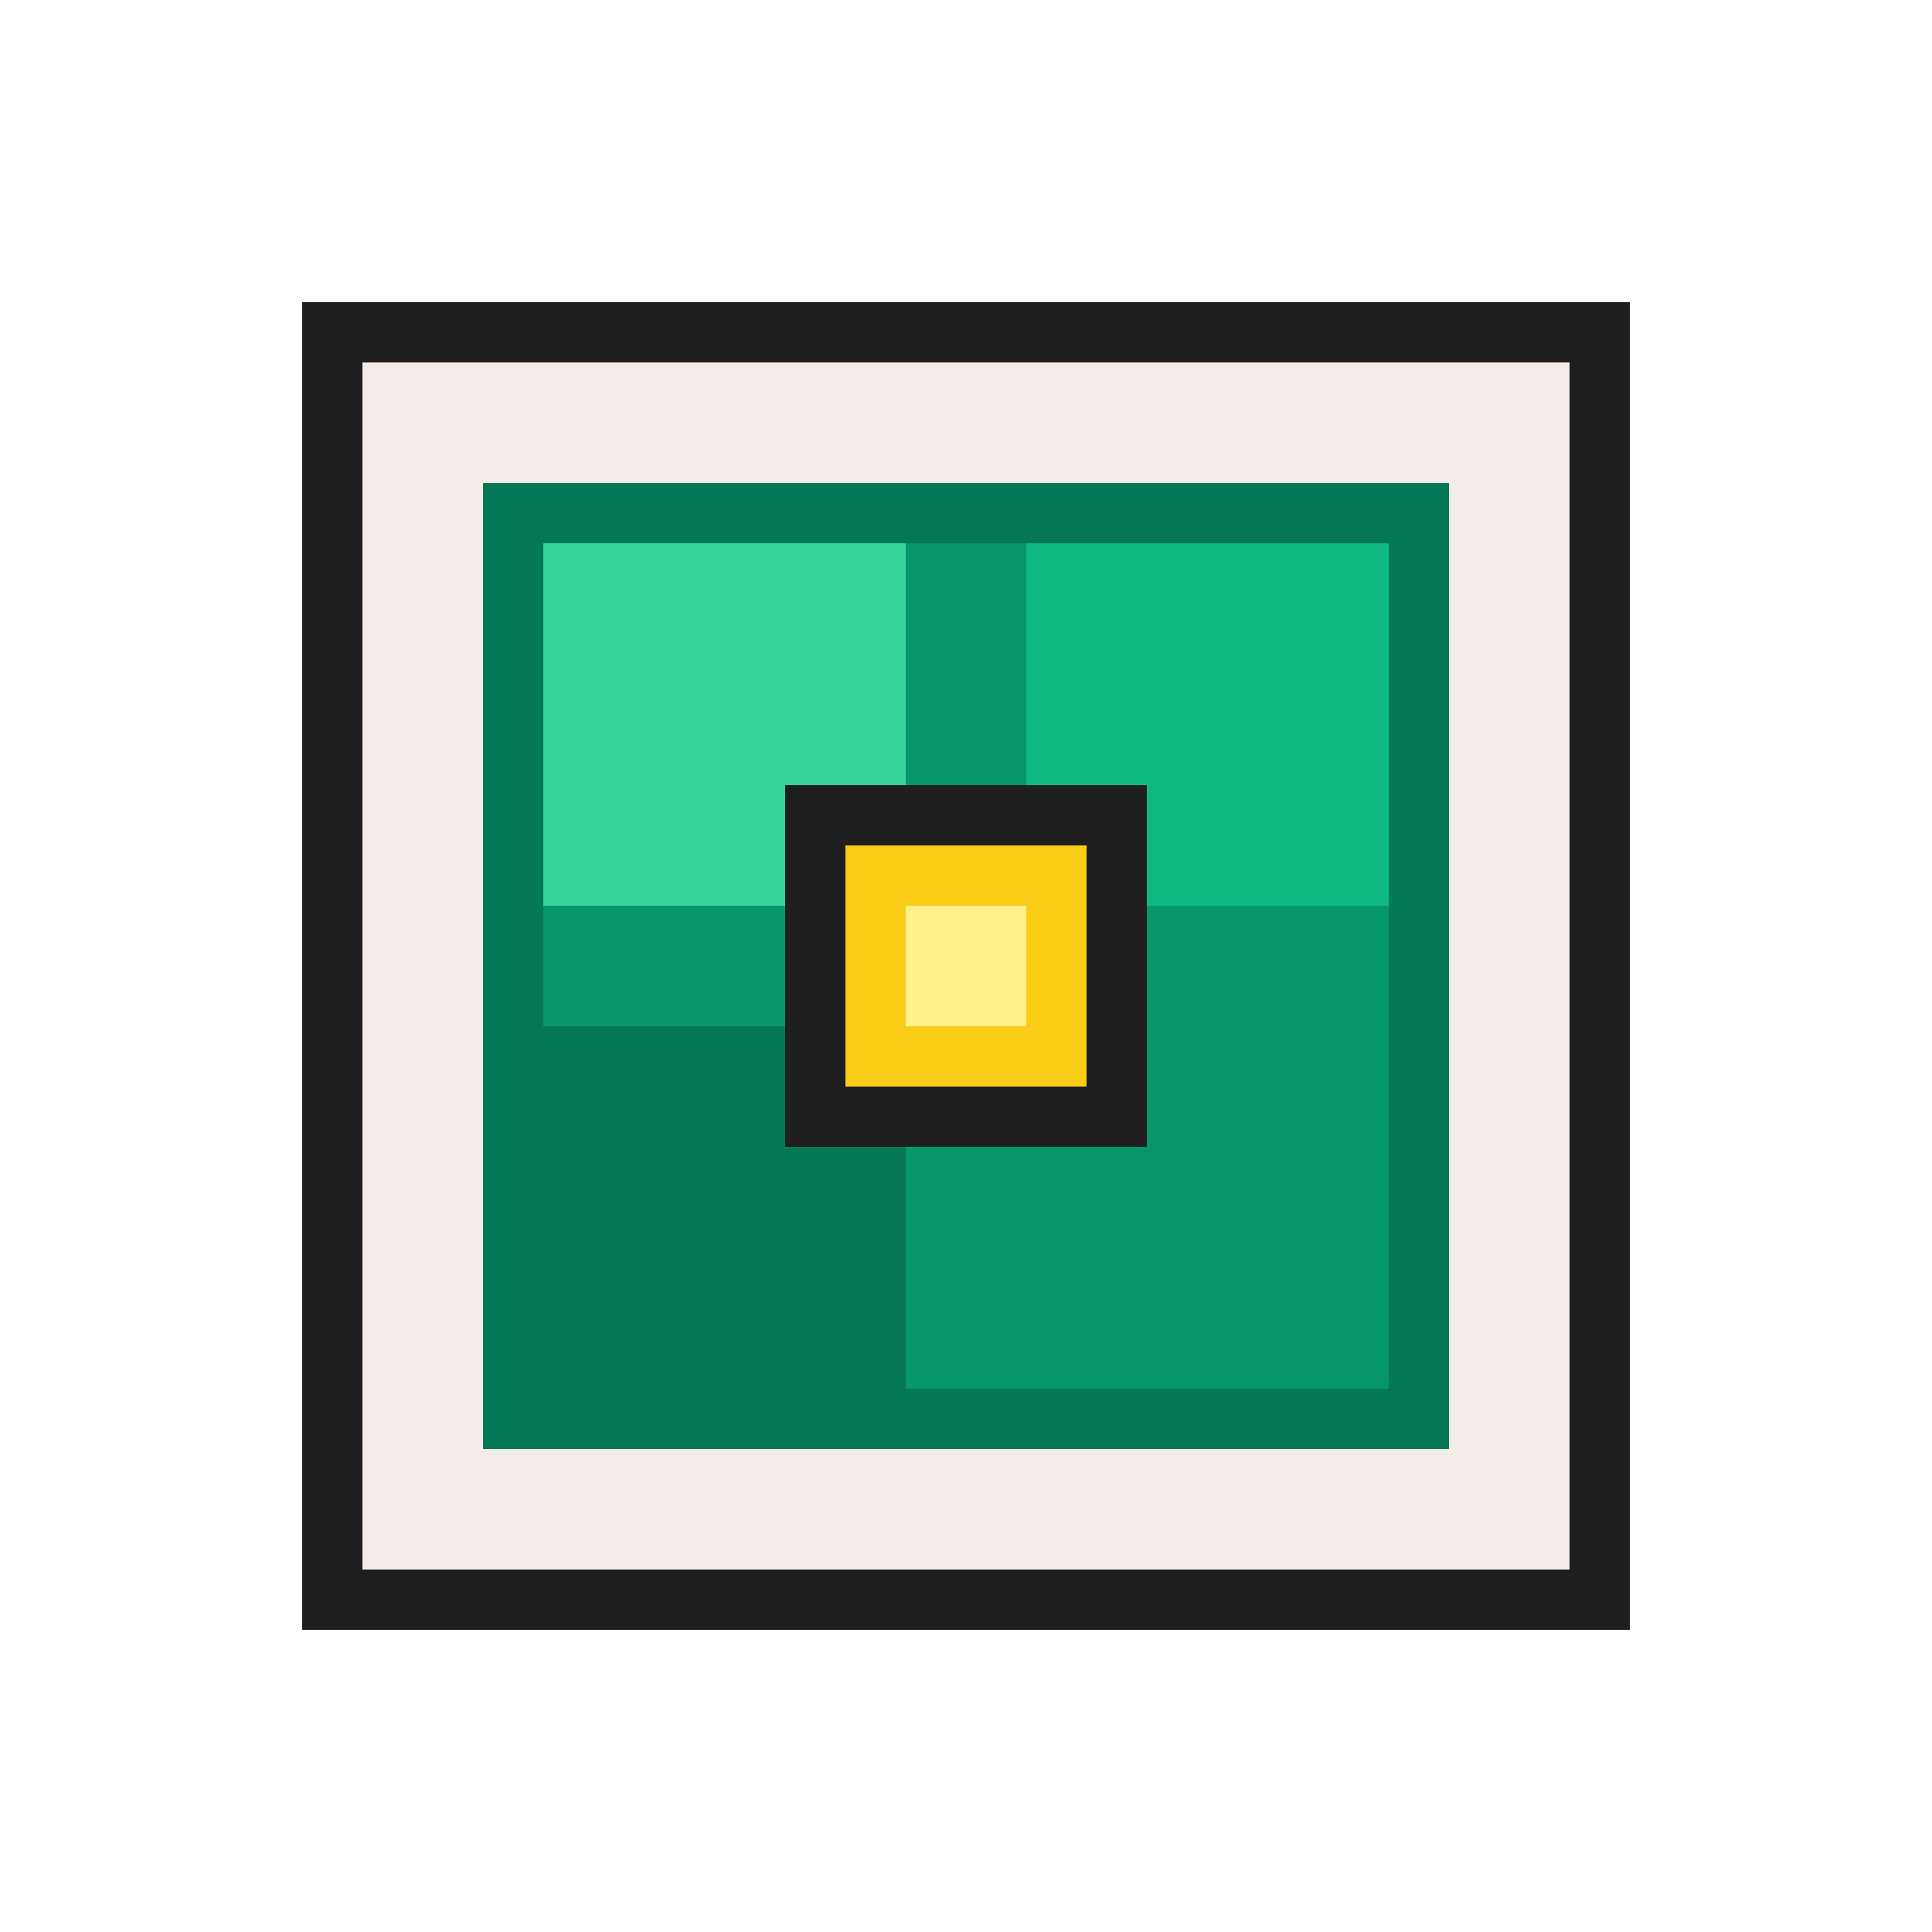
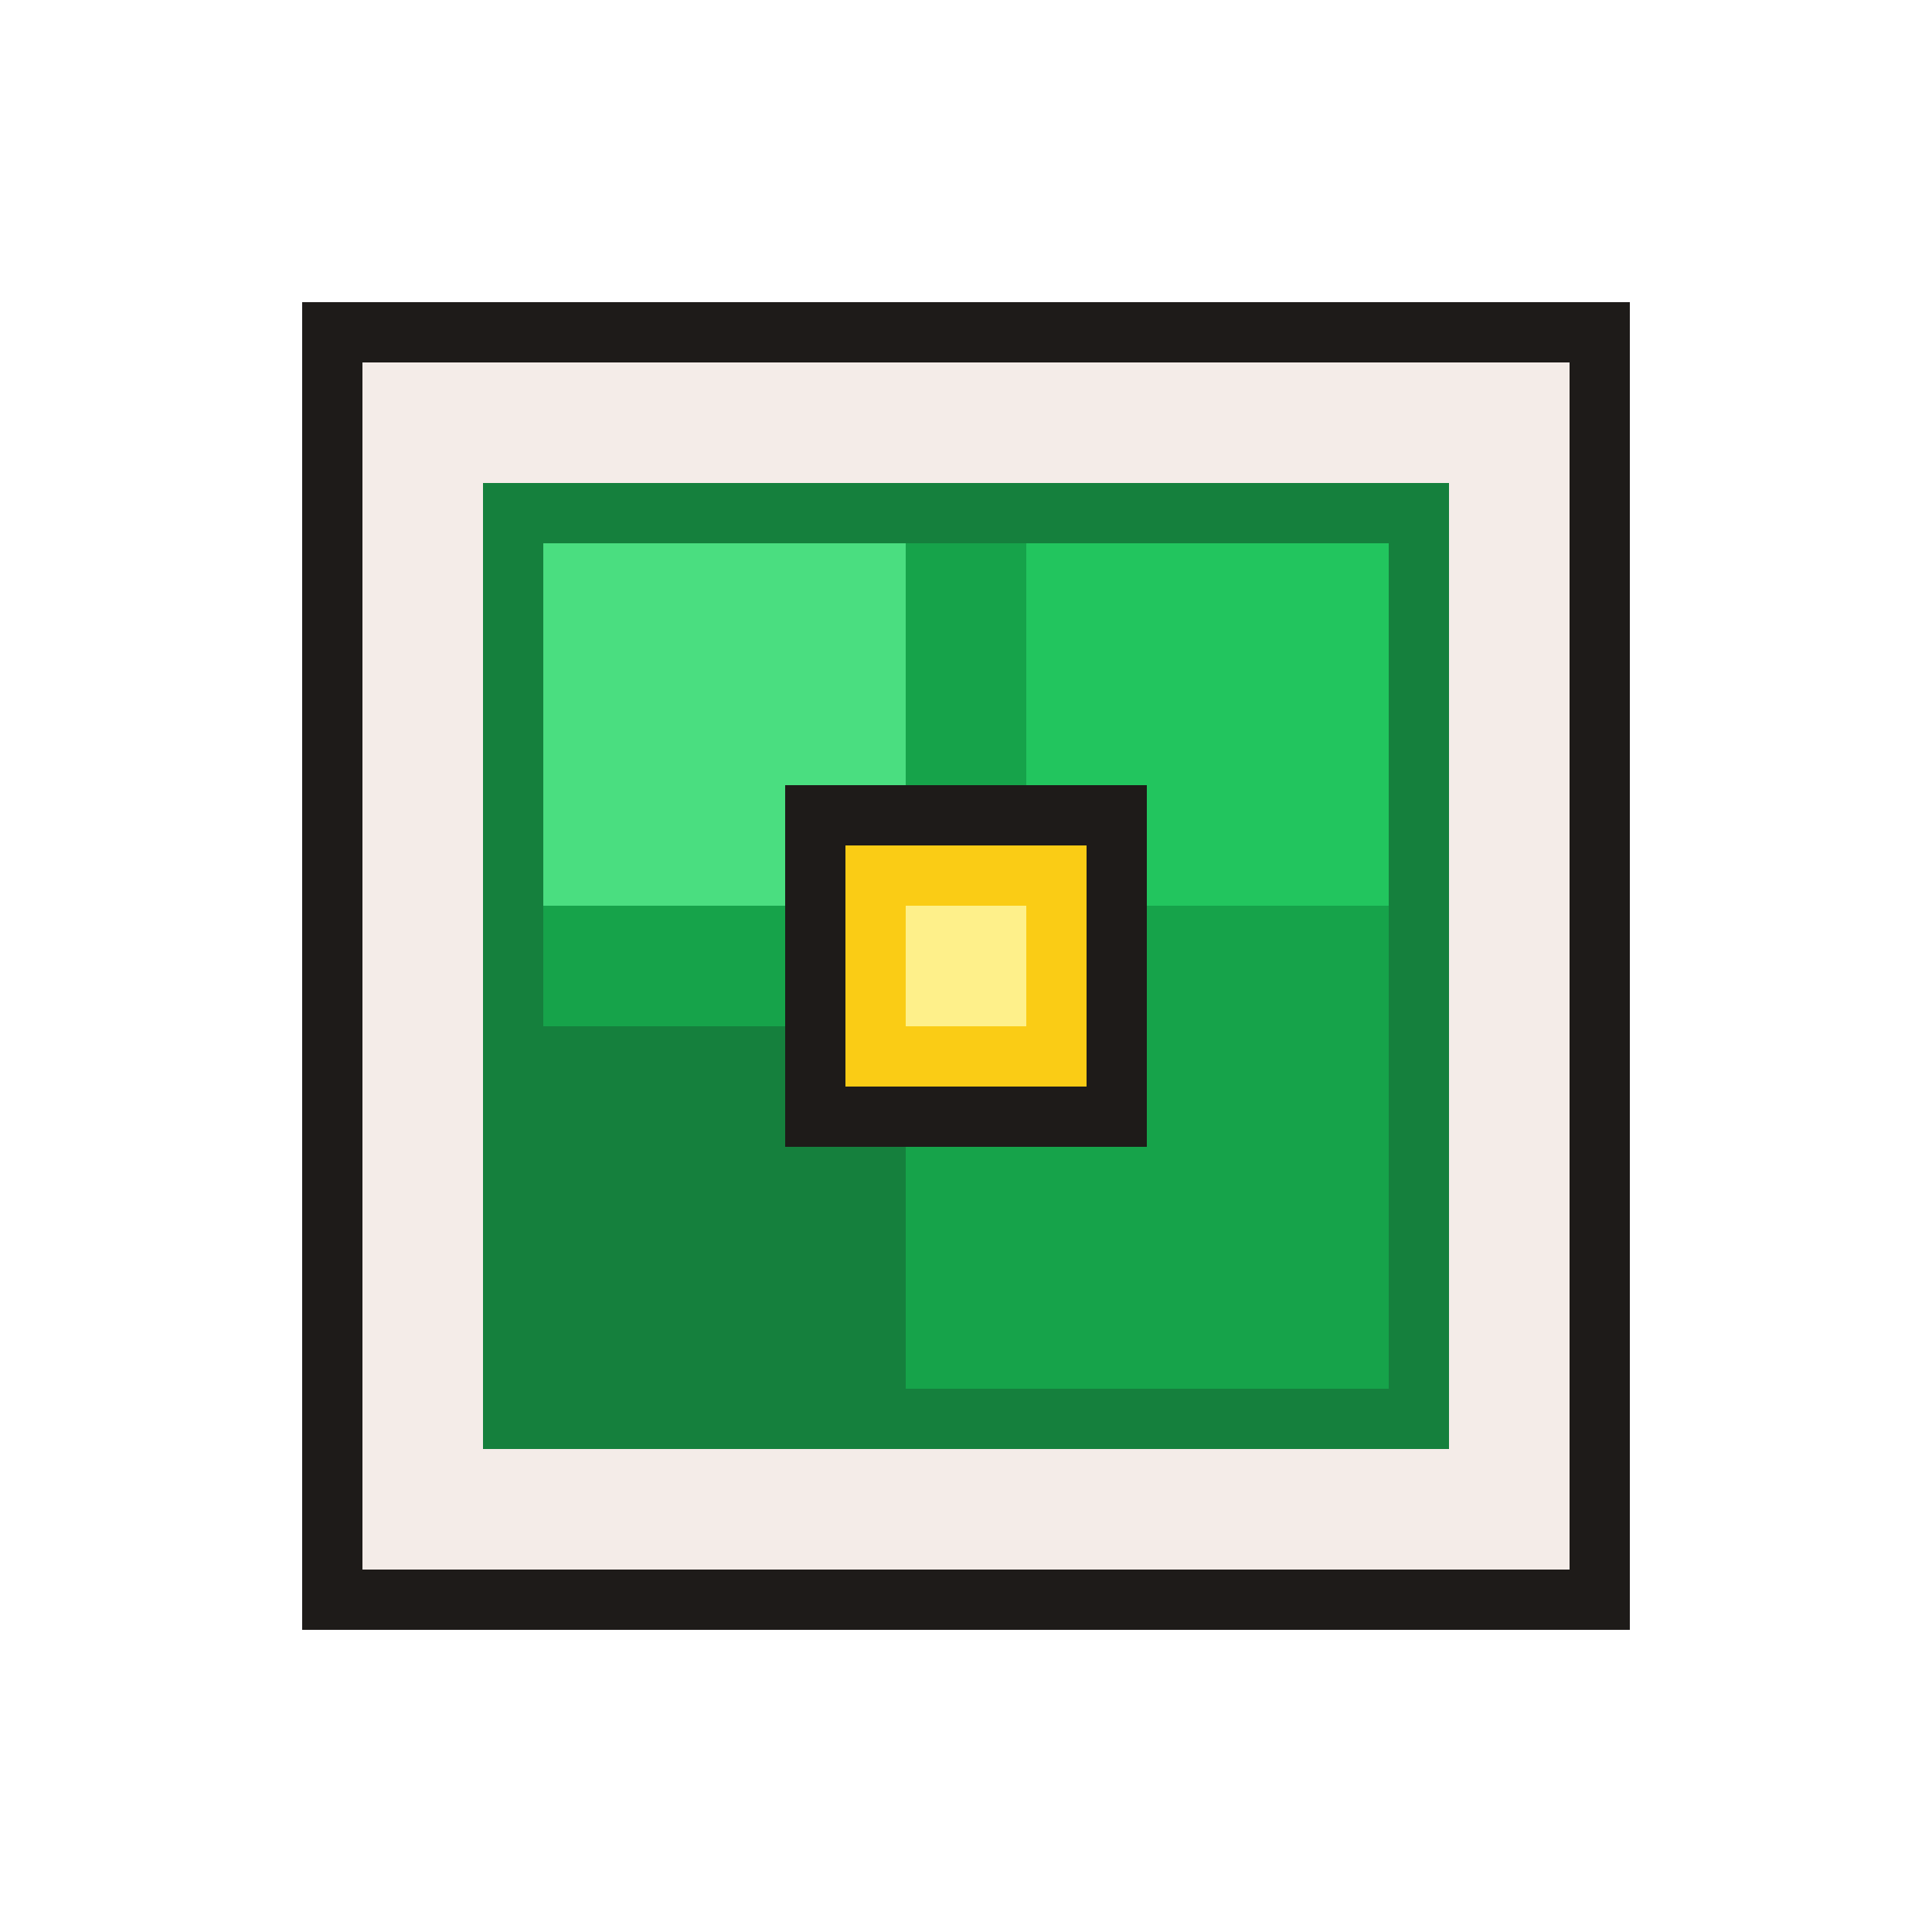
<svg xmlns="http://www.w3.org/2000/svg" viewBox="0 0 32 32" width="32" height="32" shape-rendering="crispEdges">
-   <rect x="5" y="5" width="22" height="22" rx="0" fill="#1e1e1e" />
-   <rect x="6" y="6" width="20" height="20" fill="#f4ece8" />
-   <rect x="8" y="8" width="16" height="16" fill="#047857" />
-   <rect x="9" y="9" width="14" height="14" fill="#059669" />
-   <rect x="9" y="9" width="6" height="6" fill="#34d399" />
-   <rect x="17" y="9" width="6" height="6" fill="#10b981" />
-   <rect x="9" y="17" width="6" height="6" fill="#047857" />
-   <rect x="13" y="13" width="6" height="6" fill="#1e1e1e" />
-   <rect x="14" y="14" width="4" height="4" fill="#facc15" />
-   <rect x="15" y="15" width="2" height="2" fill="#fef08a" />
+   <rect x="5" y="5" width="22" height="22" rx="0" fill="#1E1B19" />
+   <rect x="6" y="6" width="20" height="20" fill="#F4ECE8" />
+   <rect x="8" y="8" width="16" height="16" fill="#15803D" />
+   <rect x="9" y="9" width="14" height="14" fill="#16A34A" />
+   <rect x="9" y="9" width="6" height="6" fill="#4ADE80" />
+   <rect x="17" y="9" width="6" height="6" fill="#22C55E" />
+   <rect x="9" y="17" width="6" height="6" fill="#15803D" />
+   <rect x="13" y="13" width="6" height="6" fill="#1E1B19" />
+   <rect x="14" y="14" width="4" height="4" fill="#FACC15" />
+   <rect x="15" y="15" width="2" height="2" fill="#FEF08A" />
</svg>
